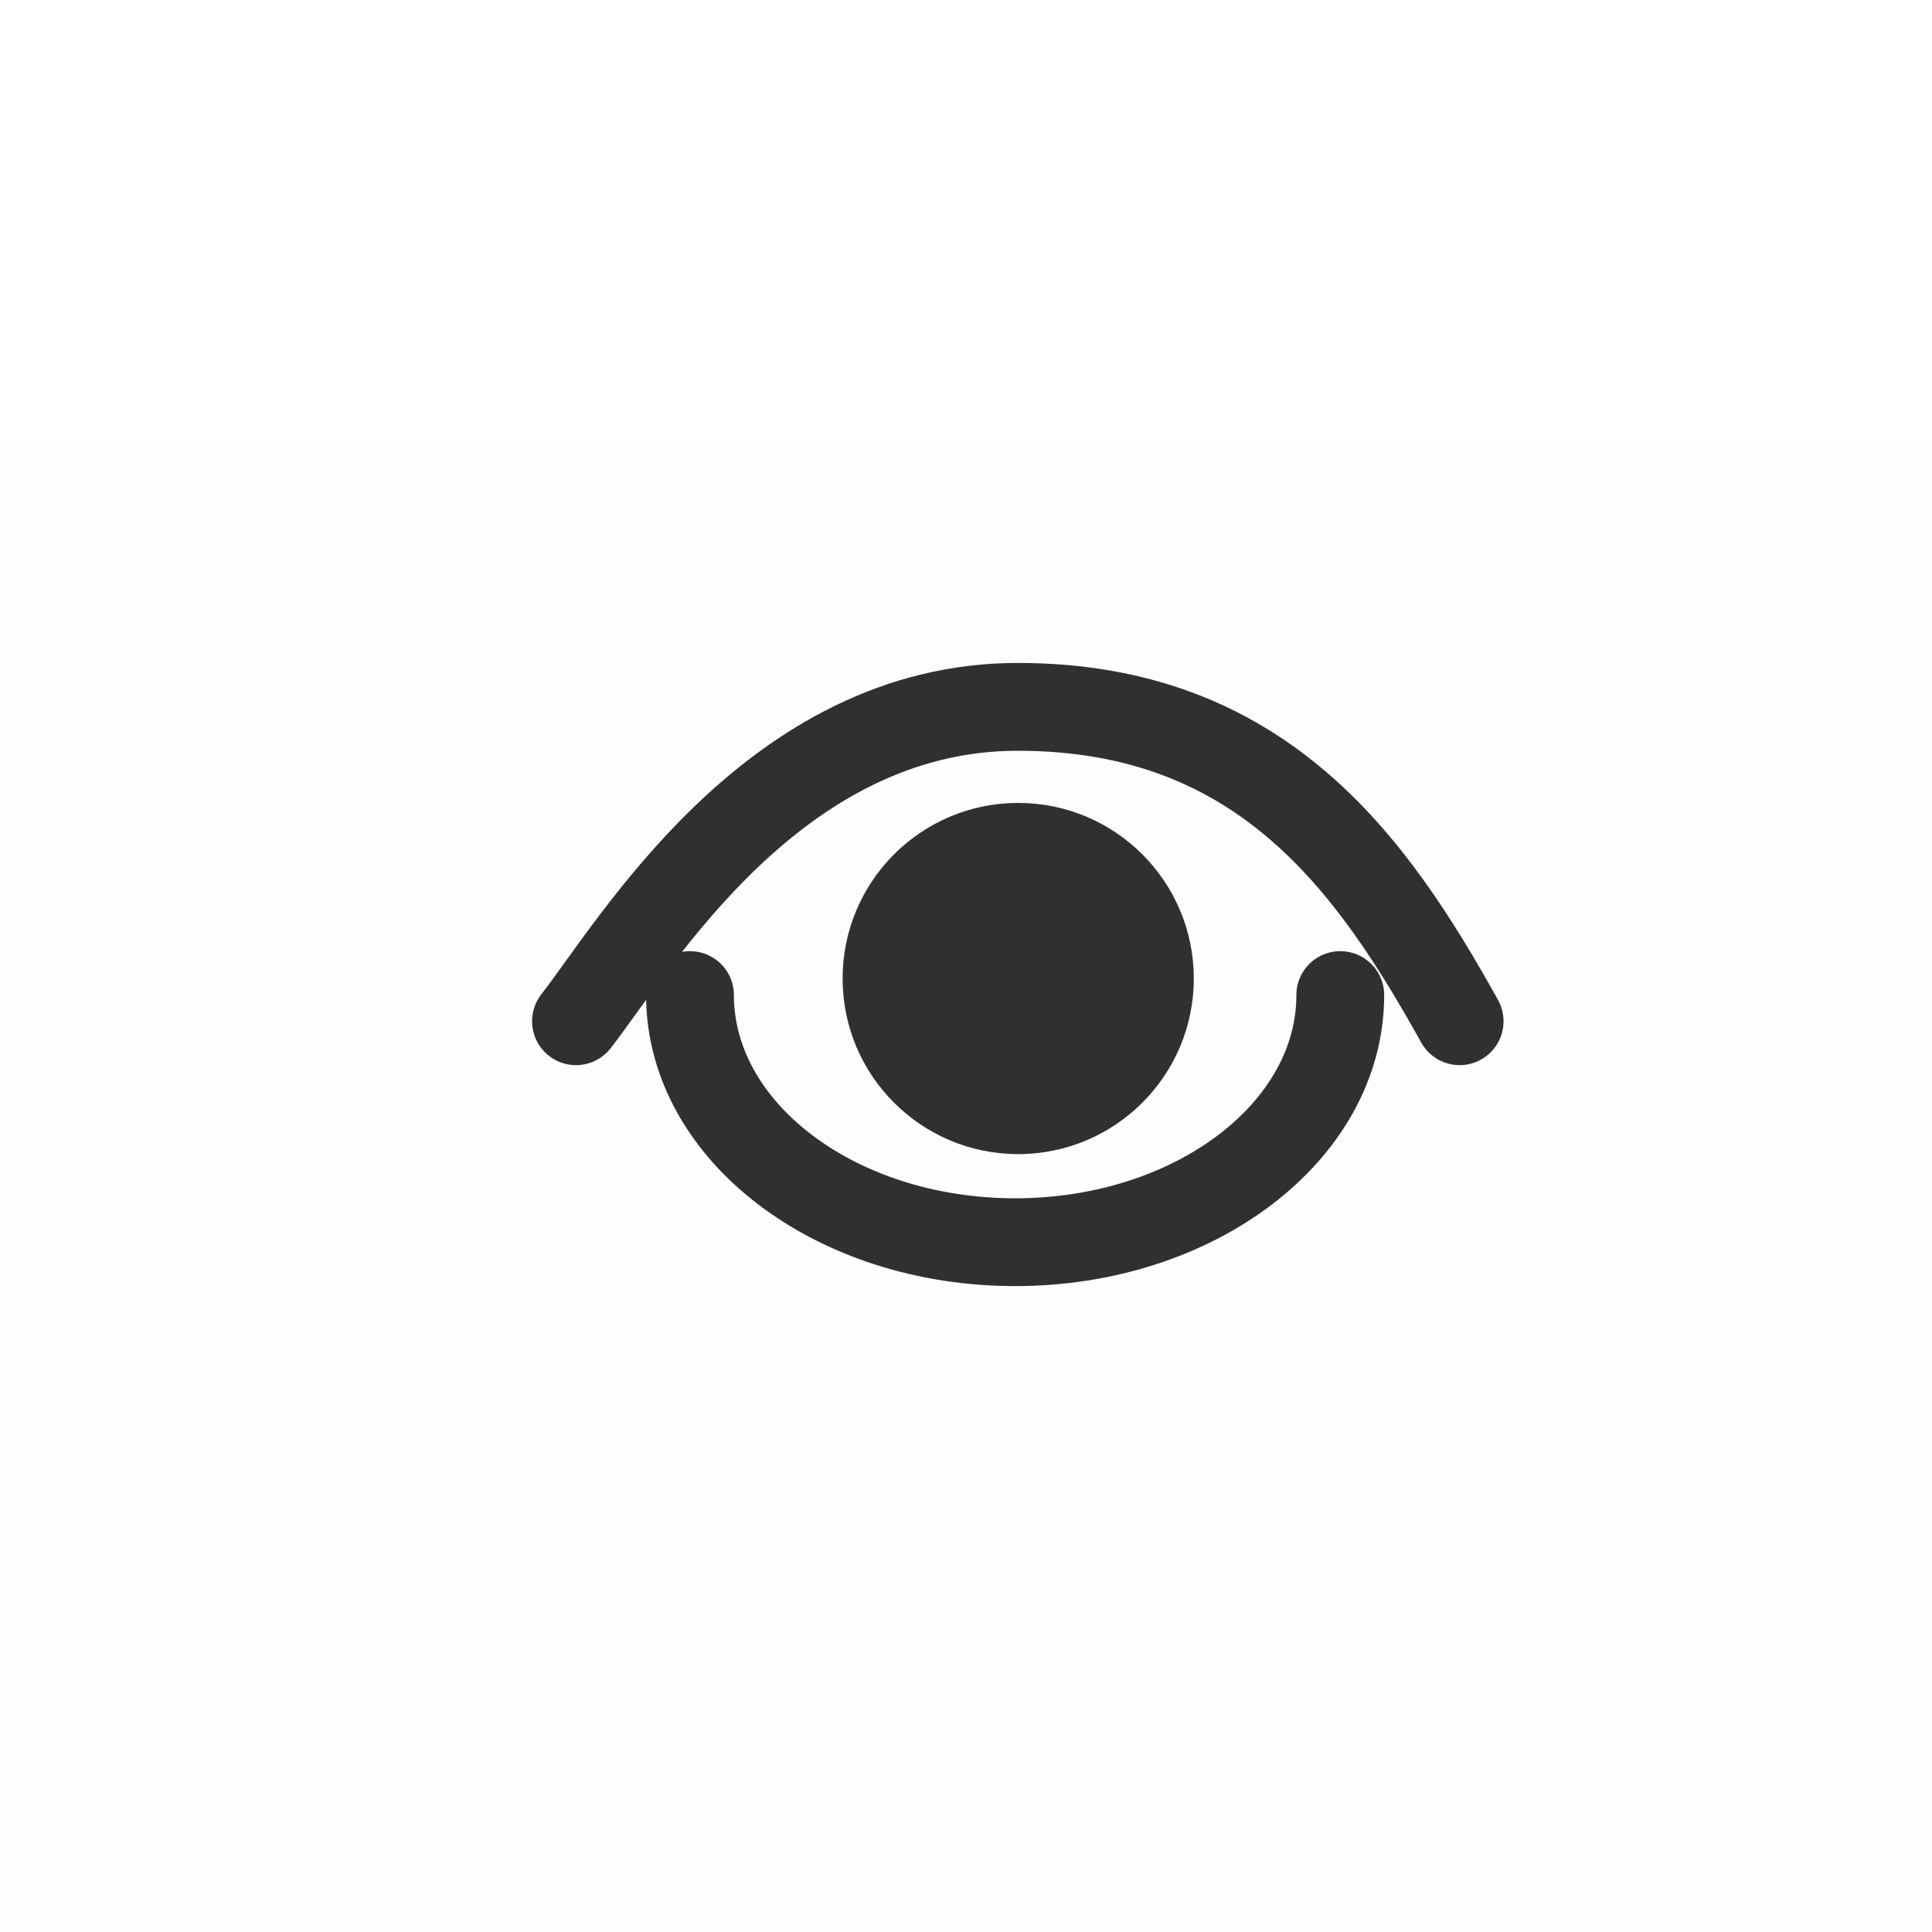
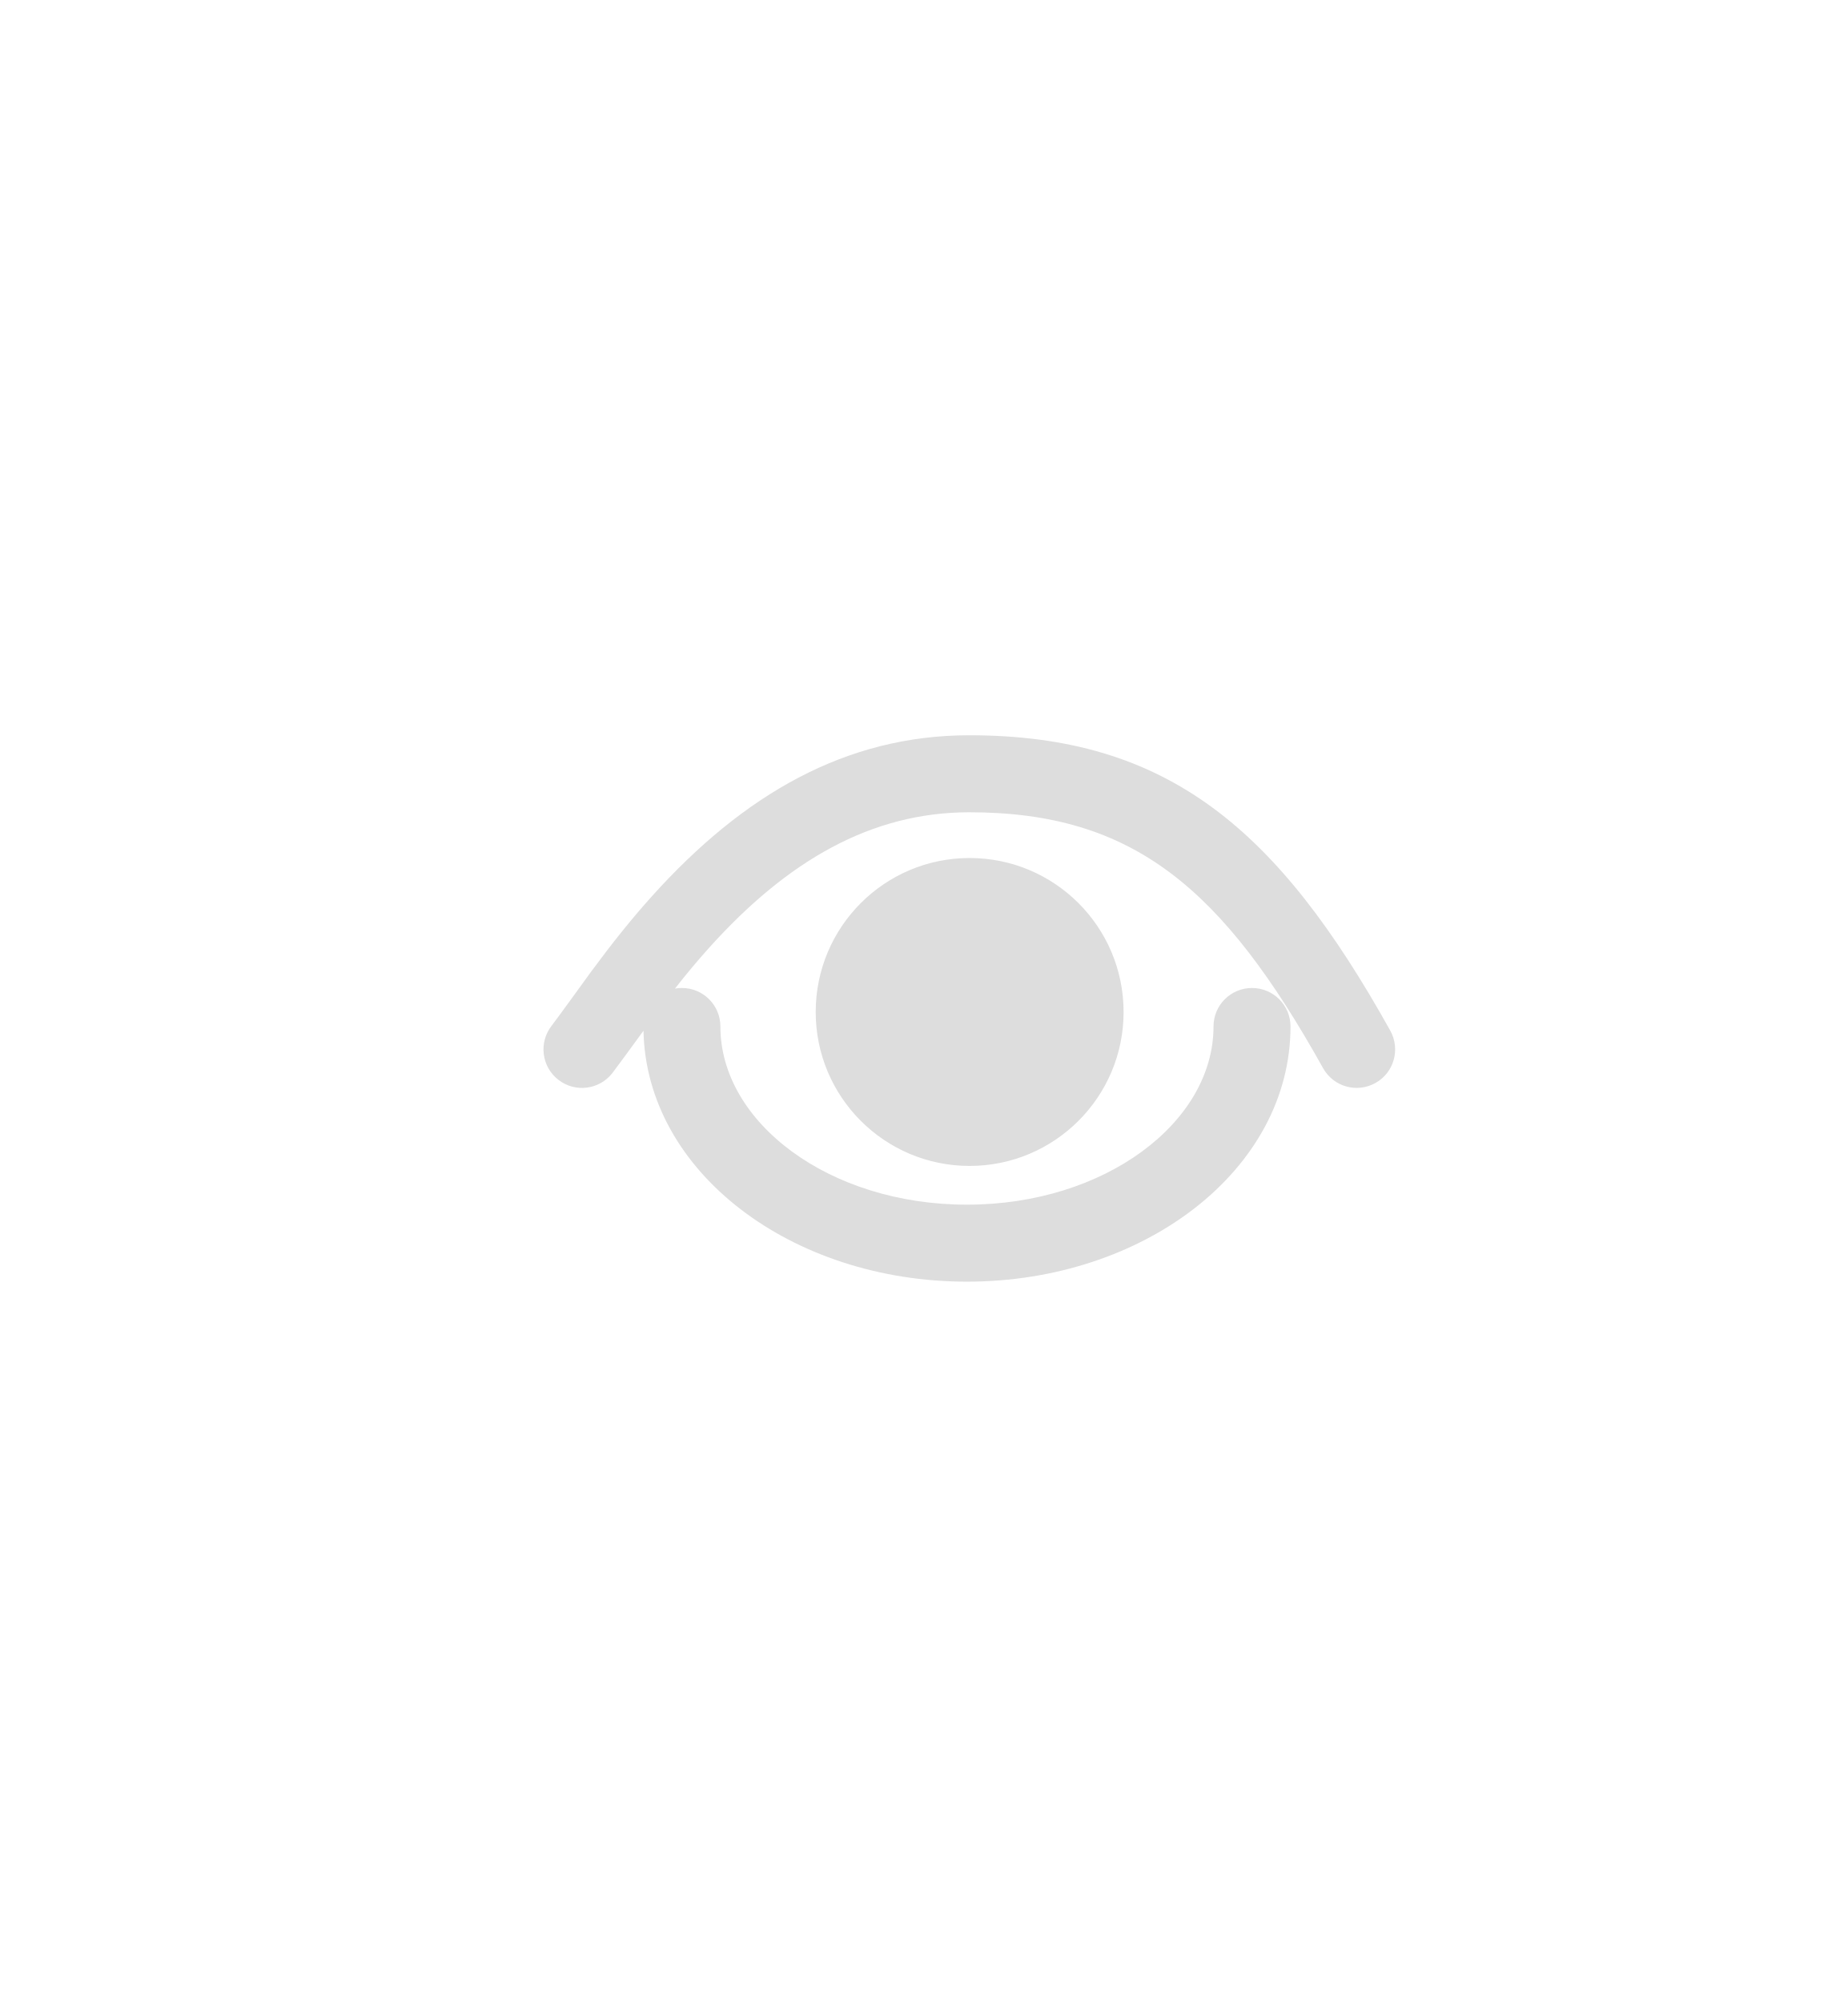
- <svg xmlns="http://www.w3.org/2000/svg" xmlns:xlink="http://www.w3.org/1999/xlink" width="22px" height="22px" viewBox="0 0 22 22" version="1.1">
-   <defs>
-     <linearGradient x1="50%" y1="0%" x2="50%" y2="100%" id="linearGradient-1">
-       <stop stop-color="#FFFFFF" offset="0%" />
-       <stop stop-color="#FDFDFD" offset="100%" />
-     </linearGradient>
-     <rect id="path-2" x="0" y="0" width="24" height="24" />
-     <filter x="-2.1%" y="-2.1%" width="104.2%" height="108.3%" filterUnits="objectBoundingBox" id="filter-3">
-       <feOffset dx="0" dy="1" in="SourceAlpha" result="shadowOffsetOuter1" />
-       <feComposite in="shadowOffsetOuter1" in2="SourceAlpha" operator="out" result="shadowOffsetOuter1" />
-       <feColorMatrix values="0 0 0 0 0   0 0 0 0 0   0 0 0 0 0  0 0 0 0.02 0" type="matrix" in="shadowOffsetOuter1" />
-     </filter>
-     <filter x="-2.1%" y="-2.1%" width="104.2%" height="108.3%" filterUnits="objectBoundingBox" id="filter-4">
-       <feOffset dx="0" dy="1" in="SourceAlpha" result="shadowOffsetInner1" />
-       <feComposite in="shadowOffsetInner1" in2="SourceAlpha" operator="arithmetic" k2="-1" k3="1" result="shadowInnerInner1" />
-       <feColorMatrix values="0 0 0 0 1   0 0 0 0 1   0 0 0 0 1  0 0 0 0.6 0" type="matrix" in="shadowInnerInner1" />
-     </filter>
-   </defs>
-   <g id="输入框" stroke="none" stroke-width="1" fill="none" fill-rule="evenodd">
-     <g id="show_password_normal" transform="translate(-1, -1)">
-       <g id="按钮背景-2">
-         <use fill="black" fill-opacity="1" filter="url(#filter-3)" xlink:href="#path-2" />
-         <use fill="url(#linearGradient-1)" fill-rule="evenodd" xlink:href="#path-2" />
-         <use fill="black" fill-opacity="1" filter="url(#filter-4)" xlink:href="#path-2" />
-         <rect stroke-opacity="0.08" stroke="#000000" stroke-width="1" x="0.5" y="0.5" width="23" height="23" />
-       </g>
+ <svg xmlns="http://www.w3.org/2000/svg" width="24px" height="26px" viewBox="0 0 24 26" version="1.1">
+   <defs />
+   <g id="不透明控件库" stroke="none" stroke-width="1" fill="none" fill-rule="evenodd" transform="translate(-1789, -1563)">
+     <g id="show_password_normal" transform="translate(1789, 1563)" fill="#DDDDDD" fill-rule="nonzero">
      <g id="eye" transform="translate(7, 9)">
-         <path d="M0.559,3.629 C1.239,2.756 2.812,0.049 5.59,0.049 C8.369,0.049 9.624,1.839 10.621,3.629" id="Stroke-1" stroke="#303030" stroke-linecap="round" />
-         <path d="M9.262,3.331 C9.262,4.885 7.604,6.145 5.559,6.145 C3.515,6.145 1.857,4.885 1.857,3.331" id="Stroke-3" stroke="#303030" stroke-linecap="round" />
-         <path d="M7.594,3.143 C7.594,4.247 6.698,5.142 5.594,5.142 C4.49,5.142 3.595,4.247 3.595,3.143 C3.595,2.038 4.49,1.143 5.594,1.143 C6.698,1.143 7.594,2.038 7.594,3.143" id="Fill-5" fill="#303030" />
+         <path d="M1.767,3.839 C1.796,3.833 1.826,3.831 1.857,3.831 C2.133,3.831 2.357,4.054 2.357,4.331 C2.357,5.575 3.766,6.645 5.559,6.645 C7.353,6.645 8.762,5.575 8.762,4.331 C8.762,4.054 8.986,3.831 9.262,3.831 C9.538,3.831 9.762,4.054 9.762,4.331 C9.762,6.196 7.855,7.645 5.559,7.645 C3.286,7.645 1.395,6.224 1.358,4.386 C1.221,4.574 1.017,4.854 0.954,4.936 C0.784,5.154 0.47,5.193 0.252,5.023 C0.034,4.854 -0.005,4.539 0.165,4.321 C0.245,4.218 0.632,3.682 0.68,3.616 C0.952,3.248 1.199,2.938 1.469,2.638 C2.656,1.319 3.985,0.549 5.59,0.549 C8.172,0.549 9.6,1.769 11.058,4.385 C11.192,4.627 11.106,4.931 10.865,5.065 C10.623,5.2 10.319,5.113 10.185,4.872 C8.884,2.539 7.725,1.549 5.59,1.549 C4.315,1.549 3.227,2.179 2.212,3.307 C2.06,3.476 1.915,3.649 1.767,3.839 Z M7.594,4.143 C7.594,5.247 6.698,6.142 5.594,6.142 C4.49,6.142 3.595,5.247 3.595,4.143 C3.595,3.038 4.49,2.143 5.594,2.143 C6.698,2.143 7.594,3.038 7.594,4.143 Z" id="Combined-Shape" />
      </g>
    </g>
  </g>
</svg>
